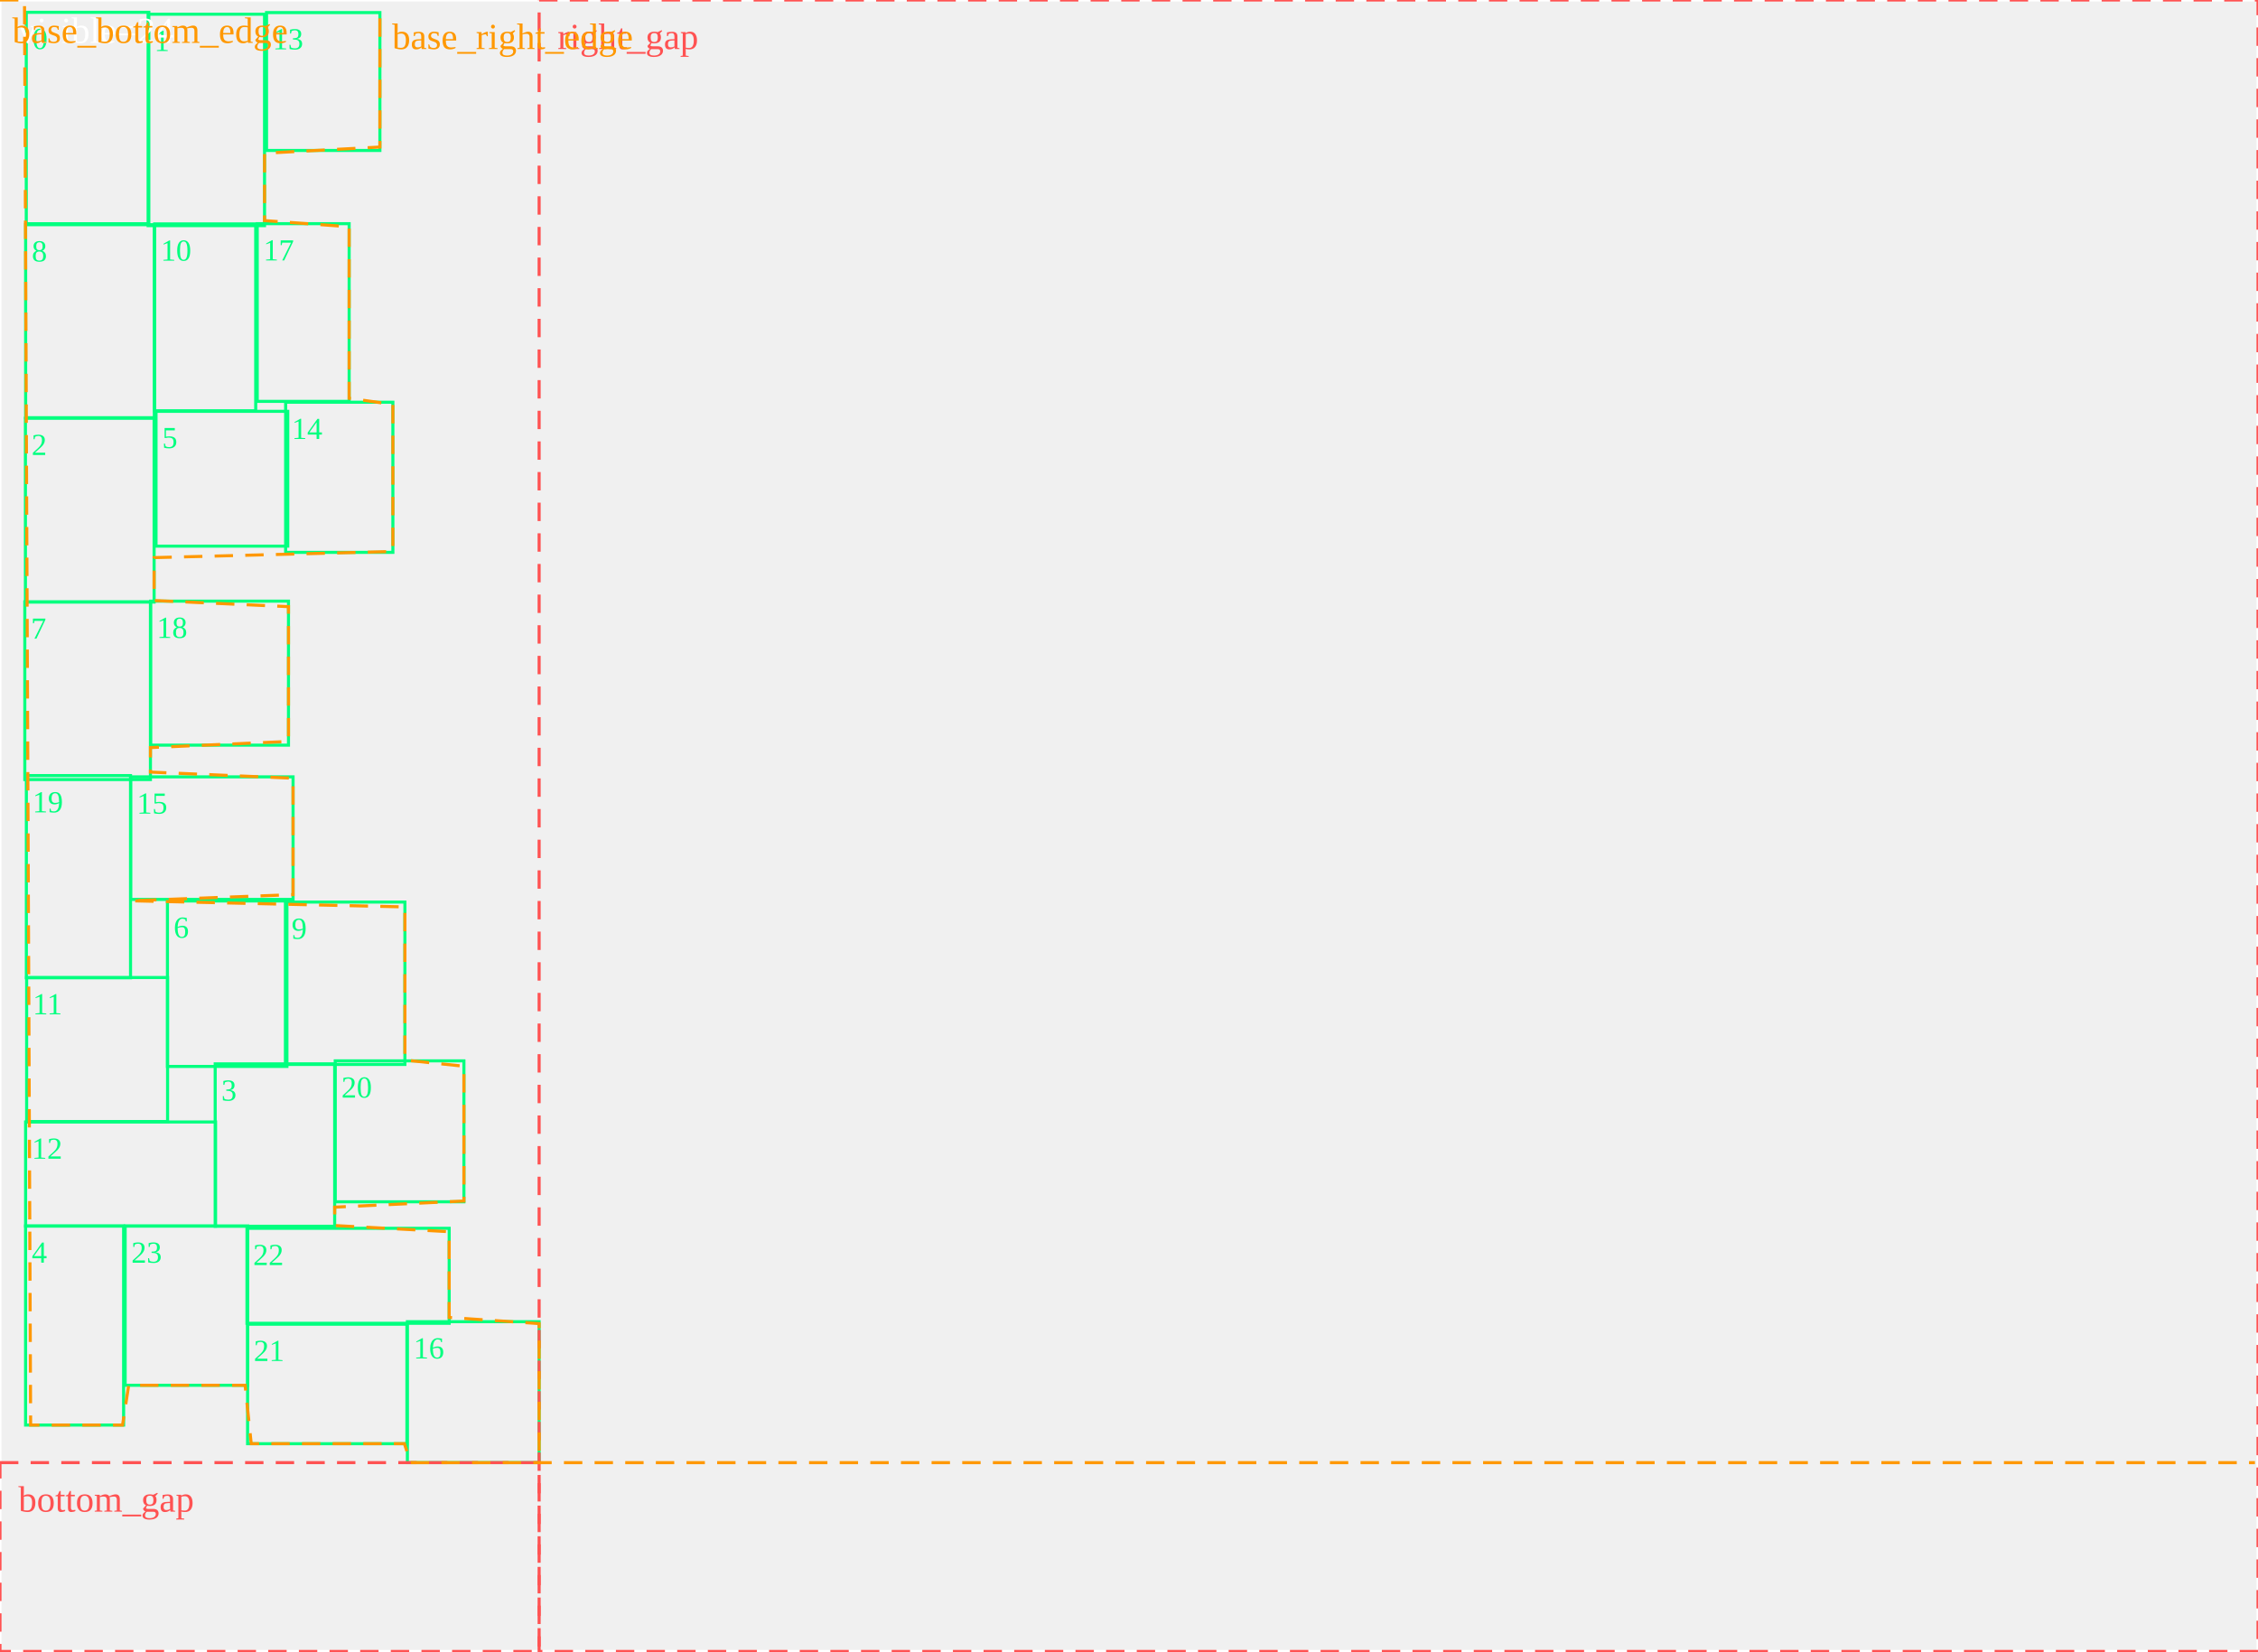
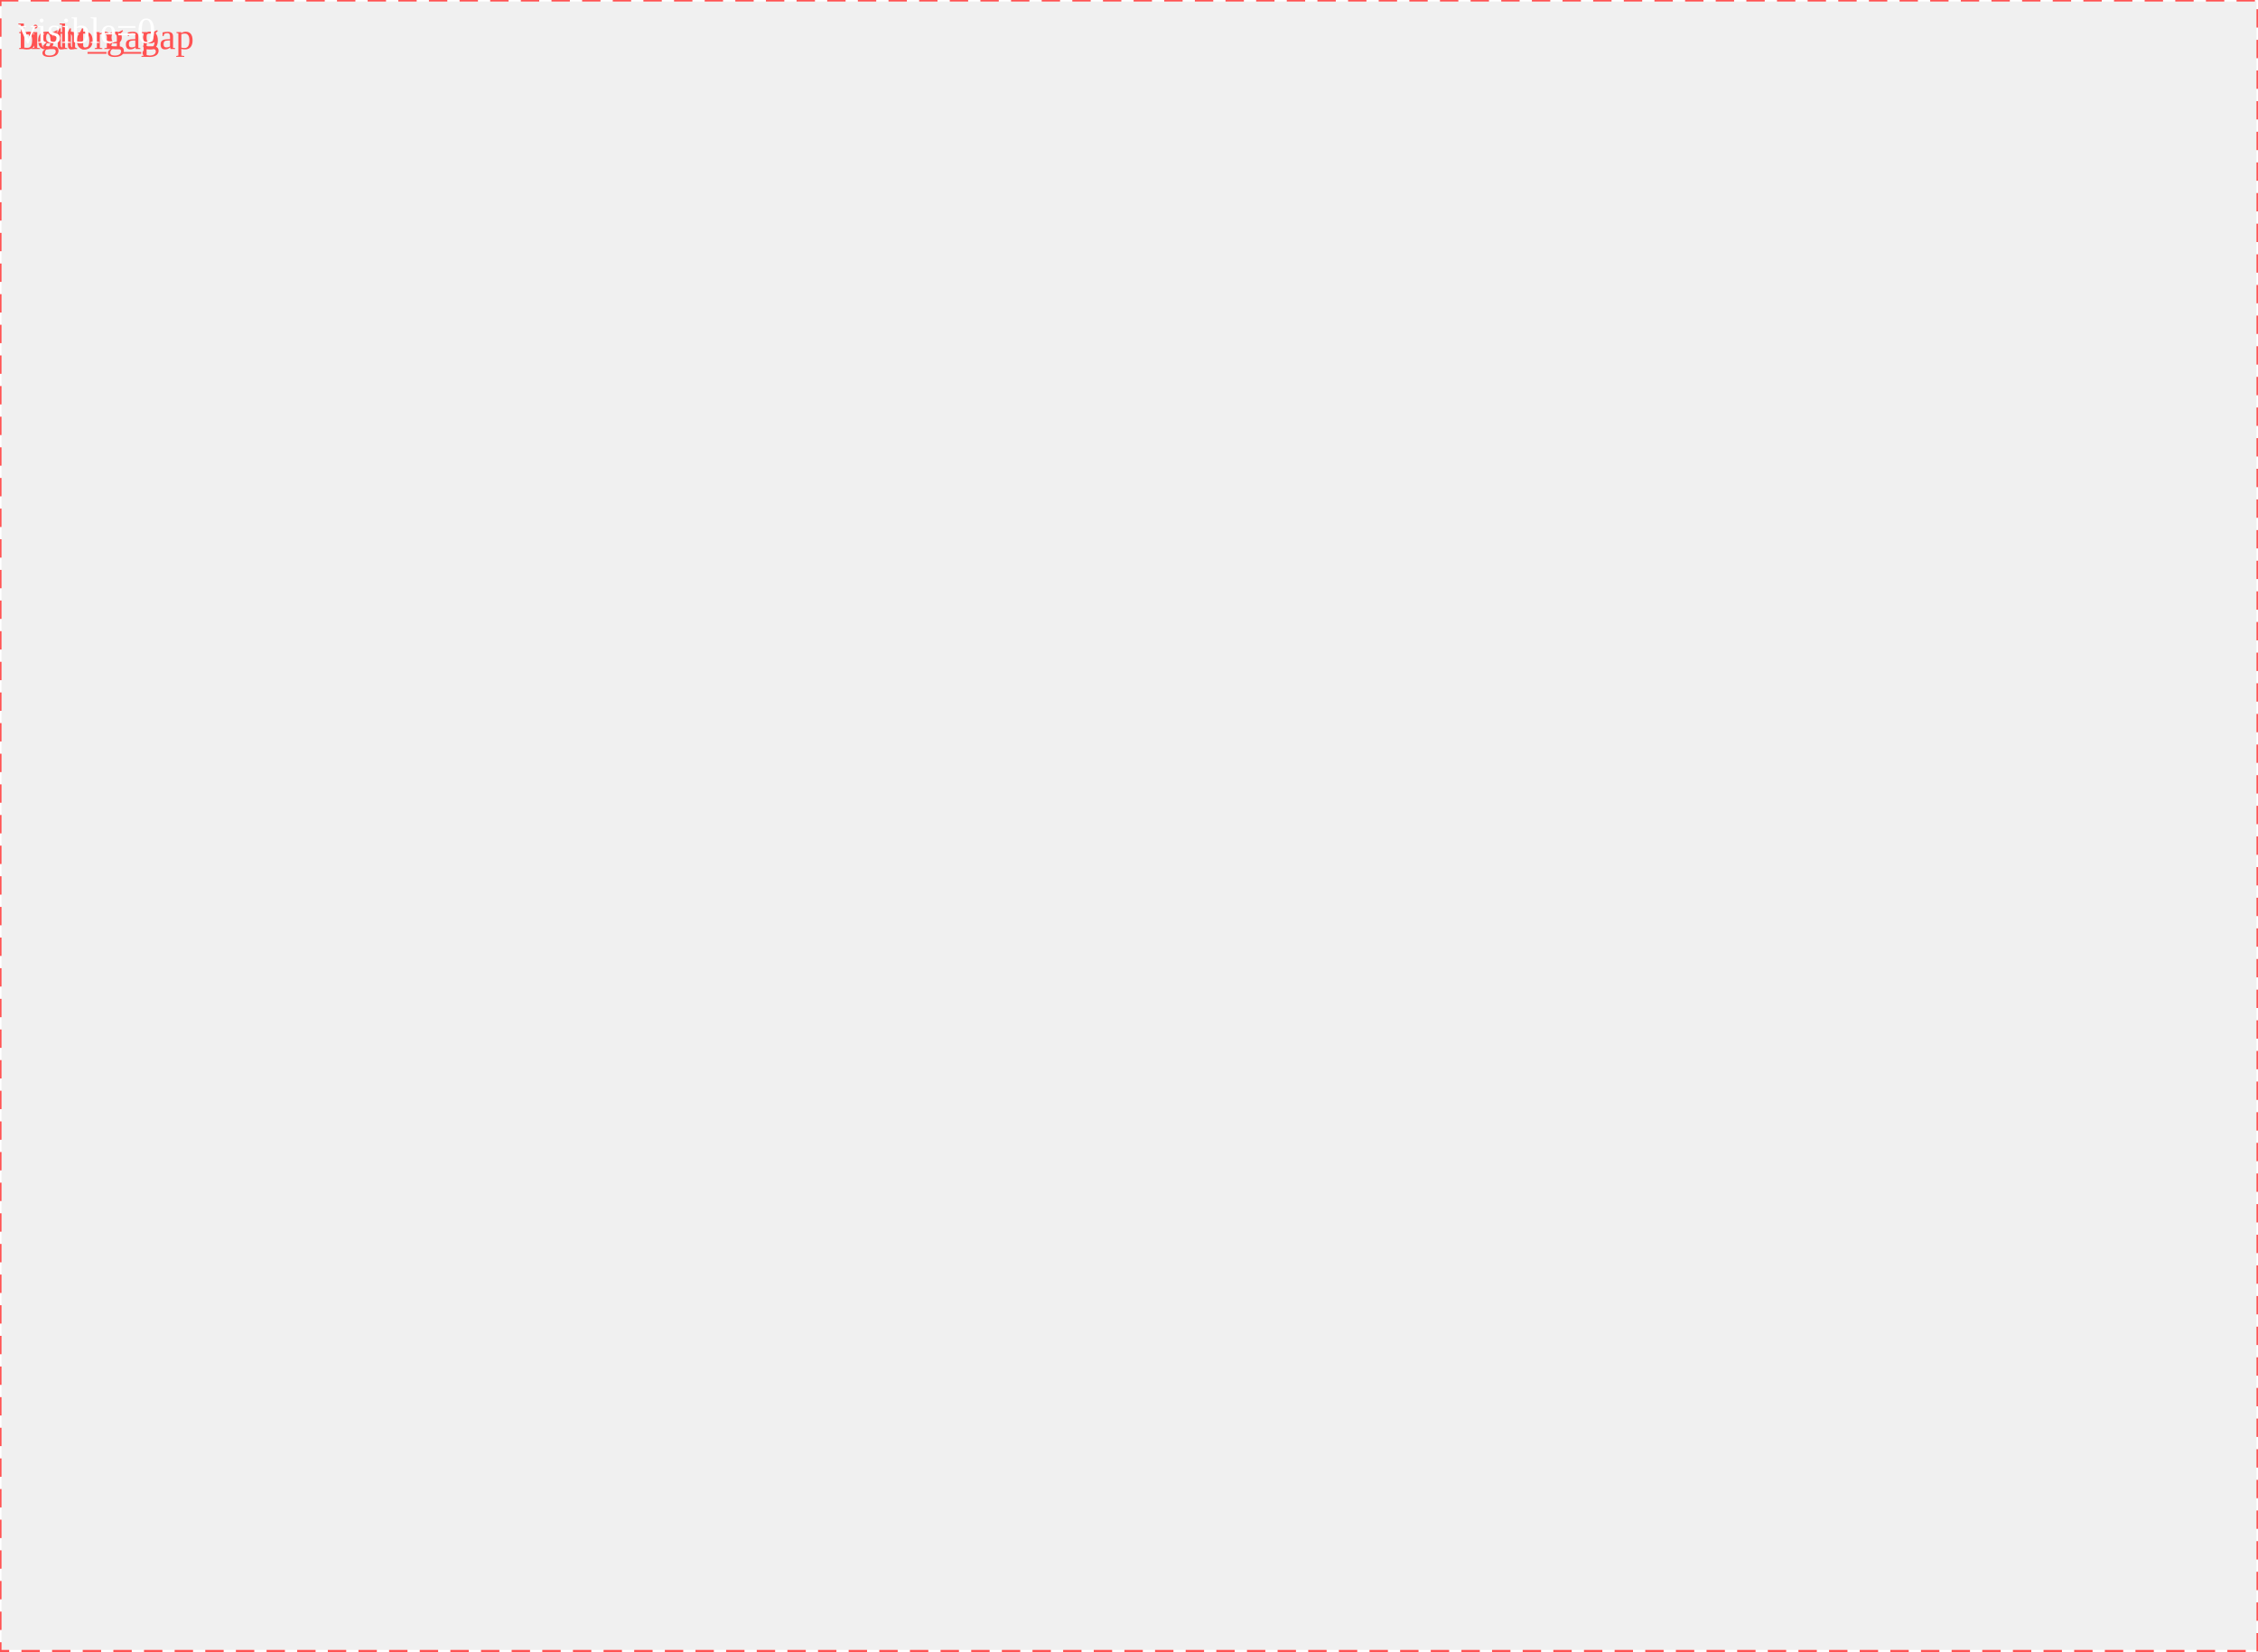
<svg xmlns="http://www.w3.org/2000/svg" width="737" height="539" viewBox="0 0 737 539">
  <rect x="0" y="0" width="100%" height="100%" fill="none" stroke="#ffffff" stroke-width="1" />
  <g id="bboxes">
-     <rect x="8.576" y="4.018" width="40.000" height="69.000" fill="none" stroke="#00ff7f" stroke-width="1" />
-     <text x="10.576" y="16.018" fill="#00ff7f" font-size="10">0</text>
-     <rect x="48.344" y="4.641" width="38.000" height="69.000" fill="none" stroke="#00ff7f" stroke-width="1" />
-     <text x="50.344" y="16.641" fill="#00ff7f" font-size="10">1</text>
-     <rect x="8.299" y="136.506" width="42.000" height="60.000" fill="none" stroke="#00ff7f" stroke-width="1" />
-     <text x="10.299" y="148.506" fill="#00ff7f" font-size="10">2</text>
-     <rect x="70.236" y="347.232" width="39.000" height="53.000" fill="none" stroke="#00ff7f" stroke-width="1" />
-     <text x="72.236" y="359.232" fill="#00ff7f" font-size="10">3</text>
-     <rect x="8.350" y="400.118" width="32.000" height="65.000" fill="none" stroke="#00ff7f" stroke-width="1" />
-     <text x="10.350" y="412.118" fill="#00ff7f" font-size="10">4</text>
-     <rect x="50.928" y="134.251" width="43.000" height="44.000" fill="none" stroke="#00ff7f" stroke-width="1" />
-     <text x="52.928" y="146.251" fill="#00ff7f" font-size="10">5</text>
-     <rect x="54.655" y="294.068" width="39.000" height="54.000" fill="none" stroke="#00ff7f" stroke-width="1" />
-     <text x="56.655" y="306.068" fill="#00ff7f" font-size="10">6</text>
-     <rect x="8.099" y="196.438" width="41.000" height="58.000" fill="none" stroke="#00ff7f" stroke-width="1" />
-     <text x="10.099" y="208.438" fill="#00ff7f" font-size="10">7</text>
-     <rect x="8.372" y="73.336" width="42.000" height="63.000" fill="none" stroke="#00ff7f" stroke-width="1" />
-     <text x="10.372" y="85.336" fill="#00ff7f" font-size="10">8</text>
-     <rect x="93.159" y="294.420" width="39.000" height="53.000" fill="none" stroke="#00ff7f" stroke-width="1" />
-     <text x="95.159" y="306.420" fill="#00ff7f" font-size="10">9</text>
-     <rect x="50.461" y="73.081" width="33.000" height="61.000" fill="none" stroke="#00ff7f" stroke-width="1" />
-     <text x="52.461" y="85.081" fill="#00ff7f" font-size="10">10</text>
-     <rect x="8.697" y="319.051" width="46.000" height="47.000" fill="none" stroke="#00ff7f" stroke-width="1" />
-     <text x="10.697" y="331.051" fill="#00ff7f" font-size="10">11</text>
-     <rect x="8.362" y="366.196" width="62.000" height="34.000" fill="none" stroke="#00ff7f" stroke-width="1" />
-     <text x="10.362" y="378.196" fill="#00ff7f" font-size="10">12</text>
-     <rect x="86.997" y="4.107" width="37.000" height="45.000" fill="none" stroke="#00ff7f" stroke-width="1" />
-     <text x="88.997" y="16.107" fill="#00ff7f" font-size="10">13</text>
-     <rect x="93.232" y="131.280" width="35.000" height="49.000" fill="none" stroke="#00ff7f" stroke-width="1" />
-     <text x="95.232" y="143.280" fill="#00ff7f" font-size="10">14</text>
-     <rect x="42.653" y="253.555" width="53.000" height="40.000" fill="none" stroke="#00ff7f" stroke-width="1" />
-     <text x="44.653" y="265.555" fill="#00ff7f" font-size="10">15</text>
-     <rect x="132.969" y="431.381" width="43.000" height="46.000" fill="none" stroke="#00ff7f" stroke-width="1" />
-     <text x="134.969" y="443.381" fill="#00ff7f" font-size="10">16</text>
-     <rect x="83.959" y="73.002" width="30.000" height="58.000" fill="none" stroke="#00ff7f" stroke-width="1" />
-     <text x="85.959" y="85.002" fill="#00ff7f" font-size="10">17</text>
-     <rect x="49.162" y="196.204" width="45.000" height="47.000" fill="none" stroke="#00ff7f" stroke-width="1" />
-     <text x="51.162" y="208.204" fill="#00ff7f" font-size="10">18</text>
-     <rect x="8.604" y="253.141" width="34.000" height="66.000" fill="none" stroke="#00ff7f" stroke-width="1" />
-     <text x="10.604" y="265.141" fill="#00ff7f" font-size="10">19</text>
-     <rect x="109.420" y="346.248" width="42.000" height="46.000" fill="none" stroke="#00ff7f" stroke-width="1" />
-     <text x="111.420" y="358.248" fill="#00ff7f" font-size="10">20</text>
-     <rect x="80.813" y="432.205" width="52.000" height="39.000" fill="none" stroke="#00ff7f" stroke-width="1" />
-     <text x="82.813" y="444.205" fill="#00ff7f" font-size="10">21</text>
-     <rect x="80.609" y="400.900" width="66.000" height="31.000" fill="none" stroke="#00ff7f" stroke-width="1" />
-     <text x="82.609" y="412.900" fill="#00ff7f" font-size="10">22</text>
-     <rect x="40.849" y="400.132" width="40.000" height="52.000" fill="none" stroke="#00ff7f" stroke-width="1" />
-     <text x="42.849" y="412.132" fill="#00ff7f" font-size="10">23</text>
-     <rect x="175.969" y="0" width="561.031" height="539.000" fill="none" stroke="#ff5252" stroke-width="1" stroke-dasharray="6,4" />
-     <text x="181.969" y="16" fill="#ff5252" font-size="12">right_gap</text>
-     <rect x="0" y="477.381" width="175.969" height="61.619" fill="none" stroke="#ff5252" stroke-width="1" stroke-dasharray="6,4" />
-     <text x="6" y="493.381" fill="#ff5252" font-size="12">bottom_gap</text>
-     <text x="6" y="14" fill="#ffffff" font-size="12">visible=24</text>
-     <path d="M 123.997 6.000 L 123.997 8.000 L 123.997 10.000 L 123.997 12.000 L 123.997 14.000 L 123.997 16.000 L 123.997 18.000 L 123.997 20.000 L 123.997 22.000 L 123.997 24.000 L 123.997 26.000 L 123.997 28.000 L 123.997 30.000 L 123.997 32.000 L 123.997 34.000 L 123.997 36.000 L 123.997 38.000 L 123.997 40.000 L 123.997 42.000 L 123.997 44.000 L 123.997 46.000 L 123.997 48.000 L 86.344 50.000 L 86.344 52.000 L 86.344 54.000 L 86.344 56.000 L 86.344 58.000 L 86.344 60.000 L 86.344 62.000 L 86.344 64.000 L 86.344 66.000 L 86.344 68.000 L 86.344 70.000 L 86.344 72.000 L 113.959 74.000 L 113.959 76.000 L 113.959 78.000 L 113.959 80.000 L 113.959 82.000 L 113.959 84.000 L 113.959 86.000 L 113.959 88.000 L 113.959 90.000 L 113.959 92.000 L 113.959 94.000 L 113.959 96.000 L 113.959 98.000 L 113.959 100.000 L 113.959 102.000 L 113.959 104.000 L 113.959 106.000 L 113.959 108.000 L 113.959 110.000 L 113.959 112.000 L 113.959 114.000 L 113.959 116.000 L 113.959 118.000 L 113.959 120.000 L 113.959 122.000 L 113.959 124.000 L 113.959 126.000 L 113.959 128.000 L 113.959 130.000 L 128.232 132.000 L 128.232 134.000 L 128.232 136.000 L 128.232 138.000 L 128.232 140.000 L 128.232 142.000 L 128.232 144.000 L 128.232 146.000 L 128.232 148.000 L 128.232 150.000 L 128.232 152.000 L 128.232 154.000 L 128.232 156.000 L 128.232 158.000 L 128.232 160.000 L 128.232 162.000 L 128.232 164.000 L 128.232 166.000 L 128.232 168.000 L 128.232 170.000 L 128.232 172.000 L 128.232 174.000 L 128.232 176.000 L 128.232 178.000 L 128.232 180.000 L 50.299 182.000 L 50.299 184.000 L 50.299 186.000 L 50.299 188.000 L 50.299 190.000 L 50.299 192.000 L 50.299 194.000 L 50.299 196.000 L 94.162 198.000 L 94.162 200.000 L 94.162 202.000 L 94.162 204.000 L 94.162 206.000 L 94.162 208.000 L 94.162 210.000 L 94.162 212.000 L 94.162 214.000 L 94.162 216.000 L 94.162 218.000 L 94.162 220.000 L 94.162 222.000 L 94.162 224.000 L 94.162 226.000 L 94.162 228.000 L 94.162 230.000 L 94.162 232.000 L 94.162 234.000 L 94.162 236.000 L 94.162 238.000 L 94.162 240.000 L 94.162 242.000 L 49.099 244.000 L 49.099 246.000 L 49.099 248.000 L 49.099 250.000 L 49.099 252.000 L 95.653 254.000 L 95.653 256.000 L 95.653 258.000 L 95.653 260.000 L 95.653 262.000 L 95.653 264.000 L 95.653 266.000 L 95.653 268.000 L 95.653 270.000 L 95.653 272.000 L 95.653 274.000 L 95.653 276.000 L 95.653 278.000 L 95.653 280.000 L 95.653 282.000 L 95.653 284.000 L 95.653 286.000 L 95.653 288.000 L 95.653 290.000 L 95.653 292.000 L 42.604 294.000 L 132.159 296.000 L 132.159 298.000 L 132.159 300.000 L 132.159 302.000 L 132.159 304.000 L 132.159 306.000 L 132.159 308.000 L 132.159 310.000 L 132.159 312.000 L 132.159 314.000 L 132.159 316.000 L 132.159 318.000 L 132.159 320.000 L 132.159 322.000 L 132.159 324.000 L 132.159 326.000 L 132.159 328.000 L 132.159 330.000 L 132.159 332.000 L 132.159 334.000 L 132.159 336.000 L 132.159 338.000 L 132.159 340.000 L 132.159 342.000 L 132.159 344.000 L 132.159 346.000 L 151.420 348.000 L 151.420 350.000 L 151.420 352.000 L 151.420 354.000 L 151.420 356.000 L 151.420 358.000 L 151.420 360.000 L 151.420 362.000 L 151.420 364.000 L 151.420 366.000 L 151.420 368.000 L 151.420 370.000 L 151.420 372.000 L 151.420 374.000 L 151.420 376.000 L 151.420 378.000 L 151.420 380.000 L 151.420 382.000 L 151.420 384.000 L 151.420 386.000 L 151.420 388.000 L 151.420 390.000 L 151.420 392.000 L 109.236 394.000 L 109.236 396.000 L 109.236 398.000 L 109.236 400.000 L 146.609 402.000 L 146.609 404.000 L 146.609 406.000 L 146.609 408.000 L 146.609 410.000 L 146.609 412.000 L 146.609 414.000 L 146.609 416.000 L 146.609 418.000 L 146.609 420.000 L 146.609 422.000 L 146.609 424.000 L 146.609 426.000 L 146.609 428.000 L 146.609 430.000 L 175.969 432.000 L 175.969 434.000 L 175.969 436.000 L 175.969 438.000 L 175.969 440.000 L 175.969 442.000 L 175.969 444.000 L 175.969 446.000 L 175.969 448.000 L 175.969 450.000 L 175.969 452.000 L 175.969 454.000 L 175.969 456.000 L 175.969 458.000 L 175.969 460.000 L 175.969 462.000 L 175.969 464.000 L 175.969 466.000 L 175.969 468.000 L 175.969 470.000 L 175.969 472.000 L 175.969 474.000 L 175.969 476.000" fill="none" stroke="#ff9800" stroke-width="1" stroke-dasharray="6,4" />
-     <text x="127.997" y="16.000" fill="#ff9800" font-size="12">base_right_edge</text>
-     <path d="M 0.000 0.000 L 2.000 0.000 L 4.000 0.000 L 6.000 0.000 L 8.000 0.000 L 10.000 465.118 L 12.000 465.118 L 14.000 465.118 L 16.000 465.118 L 18.000 465.118 L 20.000 465.118 L 22.000 465.118 L 24.000 465.118 L 26.000 465.118 L 28.000 465.118 L 30.000 465.118 L 32.000 465.118 L 34.000 465.118 L 36.000 465.118 L 38.000 465.118 L 40.000 465.118 L 42.000 452.132 L 44.000 452.132 L 46.000 452.132 L 48.000 452.132 L 50.000 452.132 L 52.000 452.132 L 54.000 452.132 L 56.000 452.132 L 58.000 452.132 L 60.000 452.132 L 62.000 452.132 L 64.000 452.132 L 66.000 452.132 L 68.000 452.132 L 70.000 452.132 L 72.000 452.132 L 74.000 452.132 L 76.000 452.132 L 78.000 452.132 L 80.000 452.132 L 82.000 471.205 L 84.000 471.205 L 86.000 471.205 L 88.000 471.205 L 90.000 471.205 L 92.000 471.205 L 94.000 471.205 L 96.000 471.205 L 98.000 471.205 L 100.000 471.205 L 102.000 471.205 L 104.000 471.205 L 106.000 471.205 L 108.000 471.205 L 110.000 471.205 L 112.000 471.205 L 114.000 471.205 L 116.000 471.205 L 118.000 471.205 L 120.000 471.205 L 122.000 471.205 L 124.000 471.205 L 126.000 471.205 L 128.000 471.205 L 130.000 471.205 L 132.000 471.205 L 134.000 477.381 L 136.000 477.381 L 138.000 477.381 L 140.000 477.381 L 142.000 477.381 L 144.000 477.381 L 146.000 477.381 L 148.000 477.381 L 150.000 477.381 L 152.000 477.381 L 154.000 477.381 L 156.000 477.381 L 158.000 477.381 L 160.000 477.381 L 162.000 477.381 L 164.000 477.381 L 166.000 477.381 L 168.000 477.381 L 170.000 477.381 L 172.000 477.381 L 174.000 477.381 L 176.000 477.381 L 178.000 477.381 L 180.000 477.381 L 182.000 477.381 L 184.000 477.381 L 186.000 477.381 L 188.000 477.381 L 190.000 477.381 L 192.000 477.381 L 194.000 477.381 L 196.000 477.381 L 198.000 477.381 L 200.000 477.381 L 202.000 477.381 L 204.000 477.381 L 206.000 477.381 L 208.000 477.381 L 210.000 477.381 L 212.000 477.381 L 214.000 477.381 L 216.000 477.381 L 218.000 477.381 L 220.000 477.381 L 222.000 477.381 L 224.000 477.381 L 226.000 477.381 L 228.000 477.381 L 230.000 477.381 L 232.000 477.381 L 234.000 477.381 L 236.000 477.381 L 238.000 477.381 L 240.000 477.381 L 242.000 477.381 L 244.000 477.381 L 246.000 477.381 L 248.000 477.381 L 250.000 477.381 L 252.000 477.381 L 254.000 477.381 L 256.000 477.381 L 258.000 477.381 L 260.000 477.381 L 262.000 477.381 L 264.000 477.381 L 266.000 477.381 L 268.000 477.381 L 270.000 477.381 L 272.000 477.381 L 274.000 477.381 L 276.000 477.381 L 278.000 477.381 L 280.000 477.381 L 282.000 477.381 L 284.000 477.381 L 286.000 477.381 L 288.000 477.381 L 290.000 477.381 L 292.000 477.381 L 294.000 477.381 L 296.000 477.381 L 298.000 477.381 L 300.000 477.381 L 302.000 477.381 L 304.000 477.381 L 306.000 477.381 L 308.000 477.381 L 310.000 477.381 L 312.000 477.381 L 314.000 477.381 L 316.000 477.381 L 318.000 477.381 L 320.000 477.381 L 322.000 477.381 L 324.000 477.381 L 326.000 477.381 L 328.000 477.381 L 330.000 477.381 L 332.000 477.381 L 334.000 477.381 L 336.000 477.381 L 338.000 477.381 L 340.000 477.381 L 342.000 477.381 L 344.000 477.381 L 346.000 477.381 L 348.000 477.381 L 350.000 477.381 L 352.000 477.381 L 354.000 477.381 L 356.000 477.381 L 358.000 477.381 L 360.000 477.381 L 362.000 477.381 L 364.000 477.381 L 366.000 477.381 L 368.000 477.381 L 370.000 477.381 L 372.000 477.381 L 374.000 477.381 L 376.000 477.381 L 378.000 477.381 L 380.000 477.381 L 382.000 477.381 L 384.000 477.381 L 386.000 477.381 L 388.000 477.381 L 390.000 477.381 L 392.000 477.381 L 394.000 477.381 L 396.000 477.381 L 398.000 477.381 L 400.000 477.381 L 402.000 477.381 L 404.000 477.381 L 406.000 477.381 L 408.000 477.381 L 410.000 477.381 L 412.000 477.381 L 414.000 477.381 L 416.000 477.381 L 418.000 477.381 L 420.000 477.381 L 422.000 477.381 L 424.000 477.381 L 426.000 477.381 L 428.000 477.381 L 430.000 477.381 L 432.000 477.381 L 434.000 477.381 L 436.000 477.381 L 438.000 477.381 L 440.000 477.381 L 442.000 477.381 L 444.000 477.381 L 446.000 477.381 L 448.000 477.381 L 450.000 477.381 L 452.000 477.381 L 454.000 477.381 L 456.000 477.381 L 458.000 477.381 L 460.000 477.381 L 462.000 477.381 L 464.000 477.381 L 466.000 477.381 L 468.000 477.381 L 470.000 477.381 L 472.000 477.381 L 474.000 477.381 L 476.000 477.381 L 478.000 477.381 L 480.000 477.381 L 482.000 477.381 L 484.000 477.381 L 486.000 477.381 L 488.000 477.381 L 490.000 477.381 L 492.000 477.381 L 494.000 477.381 L 496.000 477.381 L 498.000 477.381 L 500.000 477.381 L 502.000 477.381 L 504.000 477.381 L 506.000 477.381 L 508.000 477.381 L 510.000 477.381 L 512.000 477.381 L 514.000 477.381 L 516.000 477.381 L 518.000 477.381 L 520.000 477.381 L 522.000 477.381 L 524.000 477.381 L 526.000 477.381 L 528.000 477.381 L 530.000 477.381 L 532.000 477.381 L 534.000 477.381 L 536.000 477.381 L 538.000 477.381 L 540.000 477.381 L 542.000 477.381 L 544.000 477.381 L 546.000 477.381 L 548.000 477.381 L 550.000 477.381 L 552.000 477.381 L 554.000 477.381 L 556.000 477.381 L 558.000 477.381 L 560.000 477.381 L 562.000 477.381 L 564.000 477.381 L 566.000 477.381 L 568.000 477.381 L 570.000 477.381 L 572.000 477.381 L 574.000 477.381 L 576.000 477.381 L 578.000 477.381 L 580.000 477.381 L 582.000 477.381 L 584.000 477.381 L 586.000 477.381 L 588.000 477.381 L 590.000 477.381 L 592.000 477.381 L 594.000 477.381 L 596.000 477.381 L 598.000 477.381 L 600.000 477.381 L 602.000 477.381 L 604.000 477.381 L 606.000 477.381 L 608.000 477.381 L 610.000 477.381 L 612.000 477.381 L 614.000 477.381 L 616.000 477.381 L 618.000 477.381 L 620.000 477.381 L 622.000 477.381 L 624.000 477.381 L 626.000 477.381 L 628.000 477.381 L 630.000 477.381 L 632.000 477.381 L 634.000 477.381 L 636.000 477.381 L 638.000 477.381 L 640.000 477.381 L 642.000 477.381 L 644.000 477.381 L 646.000 477.381 L 648.000 477.381 L 650.000 477.381 L 652.000 477.381 L 654.000 477.381 L 656.000 477.381 L 658.000 477.381 L 660.000 477.381 L 662.000 477.381 L 664.000 477.381 L 666.000 477.381 L 668.000 477.381 L 670.000 477.381 L 672.000 477.381 L 674.000 477.381 L 676.000 477.381 L 678.000 477.381 L 680.000 477.381 L 682.000 477.381 L 684.000 477.381 L 686.000 477.381 L 688.000 477.381 L 690.000 477.381 L 692.000 477.381 L 694.000 477.381 L 696.000 477.381 L 698.000 477.381 L 700.000 477.381 L 702.000 477.381 L 704.000 477.381 L 706.000 477.381 L 708.000 477.381 L 710.000 477.381 L 712.000 477.381 L 714.000 477.381 L 716.000 477.381 L 718.000 477.381 L 720.000 477.381 L 722.000 477.381 L 724.000 477.381 L 726.000 477.381 L 728.000 477.381 L 730.000 477.381 L 732.000 477.381 L 734.000 477.381 L 736.000 477.381" fill="none" stroke="#ff9800" stroke-width="1" stroke-dasharray="6,4" />
-     <text x="4.000" y="14.000" fill="#ff9800" font-size="12">base_bottom_edge</text>
+     <rect x="0.000" y="0" width="737.000" height="539.000" fill="none" stroke="#ff5252" stroke-width="1" stroke-dasharray="6,4" />
+     <text x="6.000" y="16" fill="#ff5252" font-size="12">right_gap</text>
+     <rect x="0" y="0.000" width="0.000" height="539.000" fill="none" stroke="#ff5252" stroke-width="1" stroke-dasharray="6,4" />
+     <text x="6" y="16.000" fill="#ff5252" font-size="12">bottom_gap</text>
+     <text x="6" y="14" fill="#ffffff" font-size="12">visible=0</text>
  </g>
</svg>
